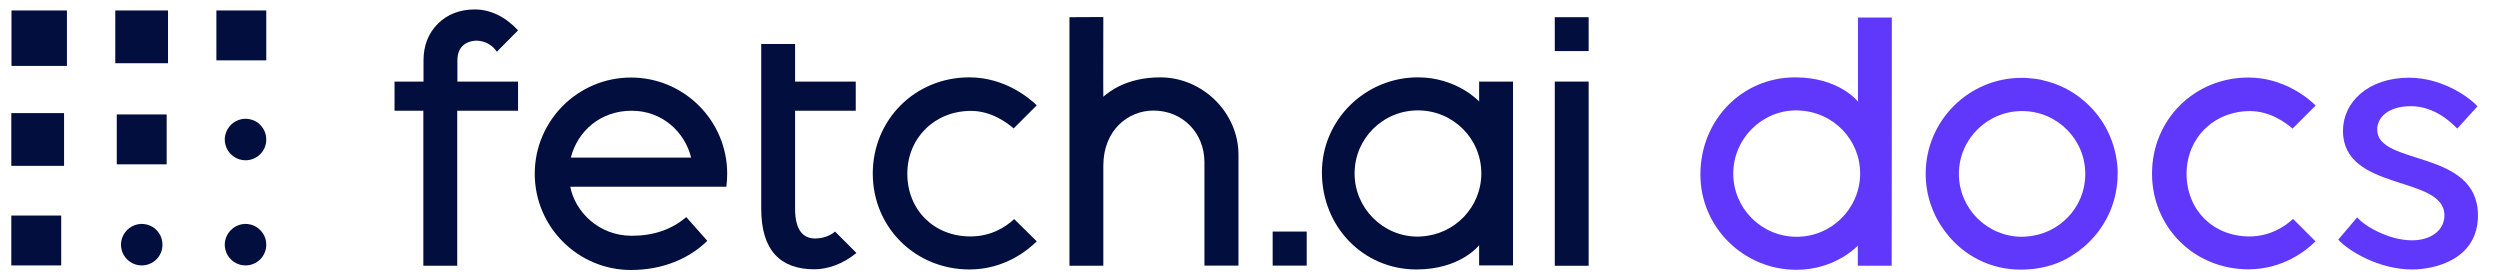
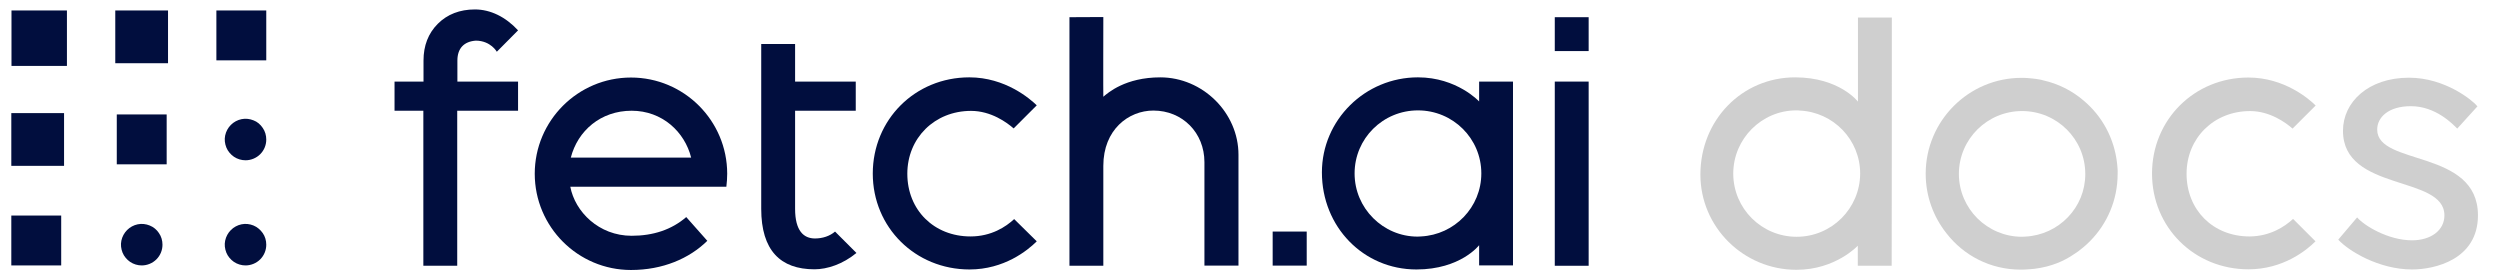
<svg xmlns="http://www.w3.org/2000/svg" width="215" height="24" viewBox="0 0 215 24" fill="none">
  <path d="M136.624 7.016H133.711V22.856H136.624V7.016Z" fill="#010E3E" />
  <path d="M103.581 22.842V13.943C103.581 11.421 101.697 9.508 99.19 9.508C97.06 9.508 94.886 11.146 94.886 14.262V22.856H91.973V1.479L94.886 1.465C94.886 1.465 94.871 8.334 94.886 8.32C95.277 7.987 96.784 6.653 99.784 6.653C103.436 6.653 106.509 9.697 106.509 13.305V22.842H103.581Z" fill="#010E3E" />
  <path d="M136.624 1.479H133.711V4.392H136.624V1.479Z" fill="#010E3E" />
  <path d="M112.377 19.914H109.449V22.842H112.377V19.914Z" fill="#010E3E" />
  <path d="M22.595 11.001C22.798 11.291 22.899 11.639 22.899 12.001C22.899 12.48 22.711 12.929 22.378 13.262C22.044 13.596 21.58 13.784 21.117 13.784C20.769 13.784 20.421 13.683 20.117 13.48C19.827 13.277 19.595 13.001 19.465 12.683C19.334 12.349 19.291 12.001 19.363 11.654C19.436 11.306 19.609 10.987 19.856 10.741C20.102 10.494 20.421 10.32 20.769 10.248C21.117 10.175 21.479 10.219 21.798 10.349C22.117 10.465 22.392 10.697 22.595 11.001Z" fill="#010E3E" />
  <path d="M22.595 20.044C22.798 20.334 22.899 20.682 22.899 21.044C22.899 21.523 22.711 21.972 22.378 22.305C22.044 22.639 21.58 22.827 21.117 22.827C20.769 22.827 20.421 22.726 20.117 22.523C19.827 22.32 19.595 22.044 19.465 21.726C19.334 21.392 19.291 21.044 19.363 20.697C19.436 20.349 19.609 20.03 19.856 19.784C20.102 19.537 20.421 19.363 20.769 19.291C21.117 19.218 21.479 19.262 21.798 19.392C22.117 19.523 22.392 19.755 22.595 20.044Z" fill="#010E3E" />
  <path d="M22.899 0.9H18.609V5.19H22.899V0.9Z" fill="#010E3E" />
  <path d="M13.669 20.044C13.872 20.334 13.973 20.682 13.973 21.044C13.973 21.523 13.785 21.972 13.452 22.305C13.118 22.639 12.655 22.827 12.191 22.827C11.843 22.827 11.495 22.726 11.191 22.523C10.901 22.32 10.669 22.044 10.539 21.726C10.408 21.392 10.365 21.044 10.437 20.697C10.51 20.349 10.684 20.03 10.93 19.784C11.176 19.537 11.495 19.363 11.843 19.291C12.191 19.218 12.553 19.262 12.872 19.392C13.205 19.523 13.481 19.755 13.669 20.044Z" fill="#010E3E" />
  <path d="M14.333 9.842H10.043V14.132H14.333V9.842Z" fill="#010E3E" />
  <path d="M14.45 0.9H9.914V5.437H14.45V0.9Z" fill="#010E3E" />
  <path d="M5.756 0.9H0.988V5.669H5.756V0.9Z" fill="#010E3E" />
  <path d="M5.263 18.537H0.973V22.827H5.263V18.537Z" fill="#010E3E" />
  <path d="M5.509 9.727H0.973V14.263H5.509V9.727Z" fill="#010E3E" />
  <path d="M40.93 3.494C42.205 3.508 42.727 4.45 42.727 4.45L44.553 2.61C43.48 1.45 42.176 0.812 40.843 0.812C39.538 0.812 38.466 1.233 37.654 2.044C36.828 2.87 36.422 3.928 36.422 5.204V7.015H33.93V9.523H36.408V22.856H39.321V9.523H41.306H44.553V7.015H40.147H39.336V5.204C39.336 4.16 39.901 3.566 40.93 3.494Z" fill="#010E3E" />
  <path d="M83.464 20.334C80.32 20.334 78.03 18.058 78.03 14.942C78.03 11.87 80.377 9.536 83.508 9.536C85.233 9.536 86.595 10.536 87.174 11.044L89.16 9.058C88.595 8.507 86.464 6.652 83.363 6.652C78.696 6.652 75.059 10.29 75.059 14.928C75.059 19.551 78.711 23.174 83.377 23.174C86.348 23.174 88.363 21.551 89.16 20.754L87.218 18.841C86.508 19.507 85.247 20.334 83.464 20.334Z" fill="#010E3E" />
  <path d="M70.088 20.508C69.117 20.508 68.378 19.856 68.378 17.957V9.522H73.595V7.015H68.378V3.783H65.465V17.957C65.465 21.537 67.117 23.16 70.044 23.16C71.132 23.16 72.479 22.725 73.653 21.754L71.813 19.914C71.363 20.305 70.74 20.508 70.088 20.508Z" fill="#010E3E" />
  <path d="M54.322 20.277C51.495 20.277 49.452 18.204 49.046 16.059H60.771H62.467C62.51 15.697 62.539 15.32 62.539 14.943C62.539 10.378 58.829 6.668 54.264 6.668C49.698 6.668 45.988 10.378 45.988 14.943C45.988 19.509 49.698 23.219 54.264 23.219C57.003 23.219 59.278 22.233 60.829 20.711L59.017 18.668C57.756 19.755 56.177 20.277 54.322 20.277ZM54.322 9.523C56.959 9.523 58.887 11.349 59.438 13.552H49.09C49.684 11.248 51.655 9.523 54.322 9.523Z" fill="#010E3E" />
  <path d="M127.205 7.015V8.725C127.205 8.725 125.292 6.652 121.944 6.652C117.394 6.652 113.684 10.319 113.684 14.826C113.684 19.507 117.249 23.174 121.814 23.174C125.611 23.174 127.205 21.087 127.205 21.087V22.826H130.118V7.015H127.205ZM122.205 20.334C122.118 20.334 122.017 20.348 121.915 20.348C120.423 20.348 119.075 19.739 118.089 18.754C117.104 17.768 116.495 16.421 116.495 14.913C116.495 11.913 118.93 9.493 121.944 9.493C124.959 9.493 127.394 11.913 127.394 14.913C127.394 17.826 125.089 20.189 122.205 20.334Z" fill="#010E3E" />
-   <path d="M197.205 18.827L199.132 20.755C198.335 21.552 196.335 23.161 193.364 23.161C188.712 23.161 185.074 19.552 185.074 14.929C185.074 10.291 188.712 6.668 193.364 6.668C196.451 6.668 198.581 8.509 199.147 9.074L197.161 11.059C196.581 10.552 195.219 9.552 193.509 9.552C190.393 9.552 188.045 11.871 188.045 14.943C188.045 18.059 190.321 20.335 193.466 20.335C195.248 20.32 196.495 19.48 197.205 18.827Z" fill="#5F38FB" />
-   <path d="M213.104 18.522C213.104 12.798 204.438 14.29 204.438 11.145C204.438 10.087 205.409 9.131 207.336 9.131C209.481 9.131 210.945 10.682 211.322 11.059L213.061 9.145C212.641 8.624 210.264 6.682 207.177 6.682C203.67 6.682 201.496 8.783 201.496 11.247C201.496 16.522 210.22 15.03 210.22 18.522C210.22 19.827 209.032 20.667 207.438 20.667C205.38 20.667 203.322 19.406 202.713 18.696L201.09 20.609C201.959 21.566 204.568 23.174 207.438 23.174C209.394 23.174 213.104 22.319 213.104 18.522Z" fill="#5F38FB" />
-   <path d="M182.073 14.087C181.841 11.898 180.769 9.956 179.16 8.623C178.189 7.797 177.015 7.203 175.725 6.913C175.667 6.898 175.624 6.884 175.566 6.869C175.493 6.855 175.406 6.84 175.334 6.826C175.16 6.797 174.986 6.768 174.812 6.753C174.754 6.753 174.711 6.739 174.653 6.739C174.551 6.724 174.45 6.724 174.349 6.71C174.247 6.71 174.131 6.695 174.03 6.695C173.986 6.695 173.943 6.695 173.885 6.695C173.87 6.695 173.856 6.695 173.856 6.695C169.305 6.695 165.609 10.391 165.609 14.942C165.609 16.869 166.276 18.652 167.392 20.058C168.87 21.971 171.16 23.188 173.783 23.188C173.798 23.188 173.798 23.188 173.812 23.188C173.827 23.188 173.841 23.188 173.87 23.188C174.073 23.188 174.262 23.174 174.464 23.159C174.479 23.159 174.493 23.159 174.493 23.159C174.653 23.145 174.812 23.13 174.972 23.116C176.479 22.927 177.537 22.405 178.218 21.956C178.551 21.753 178.87 21.521 179.175 21.261C180.769 19.927 181.856 17.985 182.073 15.797C182.102 15.521 182.117 15.232 182.117 14.942C182.131 14.652 182.102 14.362 182.073 14.087ZM174.175 20.348C174.088 20.348 173.986 20.362 173.885 20.362C172.392 20.362 171.044 19.753 170.059 18.782C169.073 17.797 168.464 16.449 168.464 14.956C168.464 11.971 170.899 9.55 173.899 9.55C176.899 9.55 179.334 11.971 179.334 14.956C179.349 17.84 177.059 20.203 174.175 20.348Z" fill="#5F38FB" />
-   <path d="M162.698 1.508H159.785V8.74C159.785 8.74 158.191 6.653 154.379 6.653C149.814 6.653 146.234 10.319 146.234 15.015C146.234 19.537 149.945 23.203 154.495 23.203C157.858 23.203 159.771 21.131 159.771 21.131V22.856H162.684C162.698 22.841 162.698 1.624 162.698 1.508ZM154.51 20.363C151.495 20.363 149.06 17.928 149.06 14.928C149.06 13.435 149.669 12.073 150.655 11.088C151.64 10.102 152.988 9.493 154.481 9.493C154.582 9.493 154.669 9.493 154.771 9.508C157.669 9.638 159.974 12.015 159.974 14.928C159.959 17.928 157.524 20.363 154.51 20.363Z" fill="#5F38FB" />
+   <path d="M197.205 18.827L199.132 20.755C198.335 21.552 196.335 23.161 193.364 23.161C188.712 23.161 185.074 19.552 185.074 14.929C185.074 10.291 188.712 6.668 193.364 6.668C196.451 6.668 198.581 8.509 199.147 9.074L197.161 11.059C196.581 10.552 195.219 9.552 193.509 9.552C190.393 9.552 188.045 11.871 188.045 14.943C188.045 18.059 190.321 20.335 193.466 20.335C195.248 20.32 196.495 19.48 197.205 18.827Z" fill="#cfcfcf" />
+   <path d="M213.104 18.522C213.104 12.798 204.438 14.29 204.438 11.145C204.438 10.087 205.409 9.131 207.336 9.131C209.481 9.131 210.945 10.682 211.322 11.059L213.061 9.145C212.641 8.624 210.264 6.682 207.177 6.682C203.67 6.682 201.496 8.783 201.496 11.247C201.496 16.522 210.22 15.03 210.22 18.522C210.22 19.827 209.032 20.667 207.438 20.667C205.38 20.667 203.322 19.406 202.713 18.696L201.09 20.609C201.959 21.566 204.568 23.174 207.438 23.174C209.394 23.174 213.104 22.319 213.104 18.522Z" fill="#cfcfcf" />
+   <path d="M182.073 14.087C181.841 11.898 180.769 9.956 179.16 8.623C178.189 7.797 177.015 7.203 175.725 6.913C175.667 6.898 175.624 6.884 175.566 6.869C175.493 6.855 175.406 6.84 175.334 6.826C175.16 6.797 174.986 6.768 174.812 6.753C174.754 6.753 174.711 6.739 174.653 6.739C174.551 6.724 174.45 6.724 174.349 6.71C174.247 6.71 174.131 6.695 174.03 6.695C173.986 6.695 173.943 6.695 173.885 6.695C173.87 6.695 173.856 6.695 173.856 6.695C169.305 6.695 165.609 10.391 165.609 14.942C165.609 16.869 166.276 18.652 167.392 20.058C168.87 21.971 171.16 23.188 173.783 23.188C173.798 23.188 173.798 23.188 173.812 23.188C173.827 23.188 173.841 23.188 173.87 23.188C174.073 23.188 174.262 23.174 174.464 23.159C174.479 23.159 174.493 23.159 174.493 23.159C174.653 23.145 174.812 23.13 174.972 23.116C176.479 22.927 177.537 22.405 178.218 21.956C178.551 21.753 178.87 21.521 179.175 21.261C180.769 19.927 181.856 17.985 182.073 15.797C182.102 15.521 182.117 15.232 182.117 14.942C182.131 14.652 182.102 14.362 182.073 14.087ZM174.175 20.348C174.088 20.348 173.986 20.362 173.885 20.362C172.392 20.362 171.044 19.753 170.059 18.782C169.073 17.797 168.464 16.449 168.464 14.956C168.464 11.971 170.899 9.55 173.899 9.55C176.899 9.55 179.334 11.971 179.334 14.956C179.349 17.84 177.059 20.203 174.175 20.348Z" fill="#cfcfcf" />
+   <path d="M162.698 1.508H159.785V8.74C159.785 8.74 158.191 6.653 154.379 6.653C149.814 6.653 146.234 10.319 146.234 15.015C146.234 19.537 149.945 23.203 154.495 23.203C157.858 23.203 159.771 21.131 159.771 21.131V22.856H162.684C162.698 22.841 162.698 1.624 162.698 1.508ZM154.51 20.363C151.495 20.363 149.06 17.928 149.06 14.928C149.06 13.435 149.669 12.073 150.655 11.088C151.64 10.102 152.988 9.493 154.481 9.493C154.582 9.493 154.669 9.493 154.771 9.508C157.669 9.638 159.974 12.015 159.974 14.928C159.959 17.928 157.524 20.363 154.51 20.363Z" fill="#cfcfcf" />
</svg>
